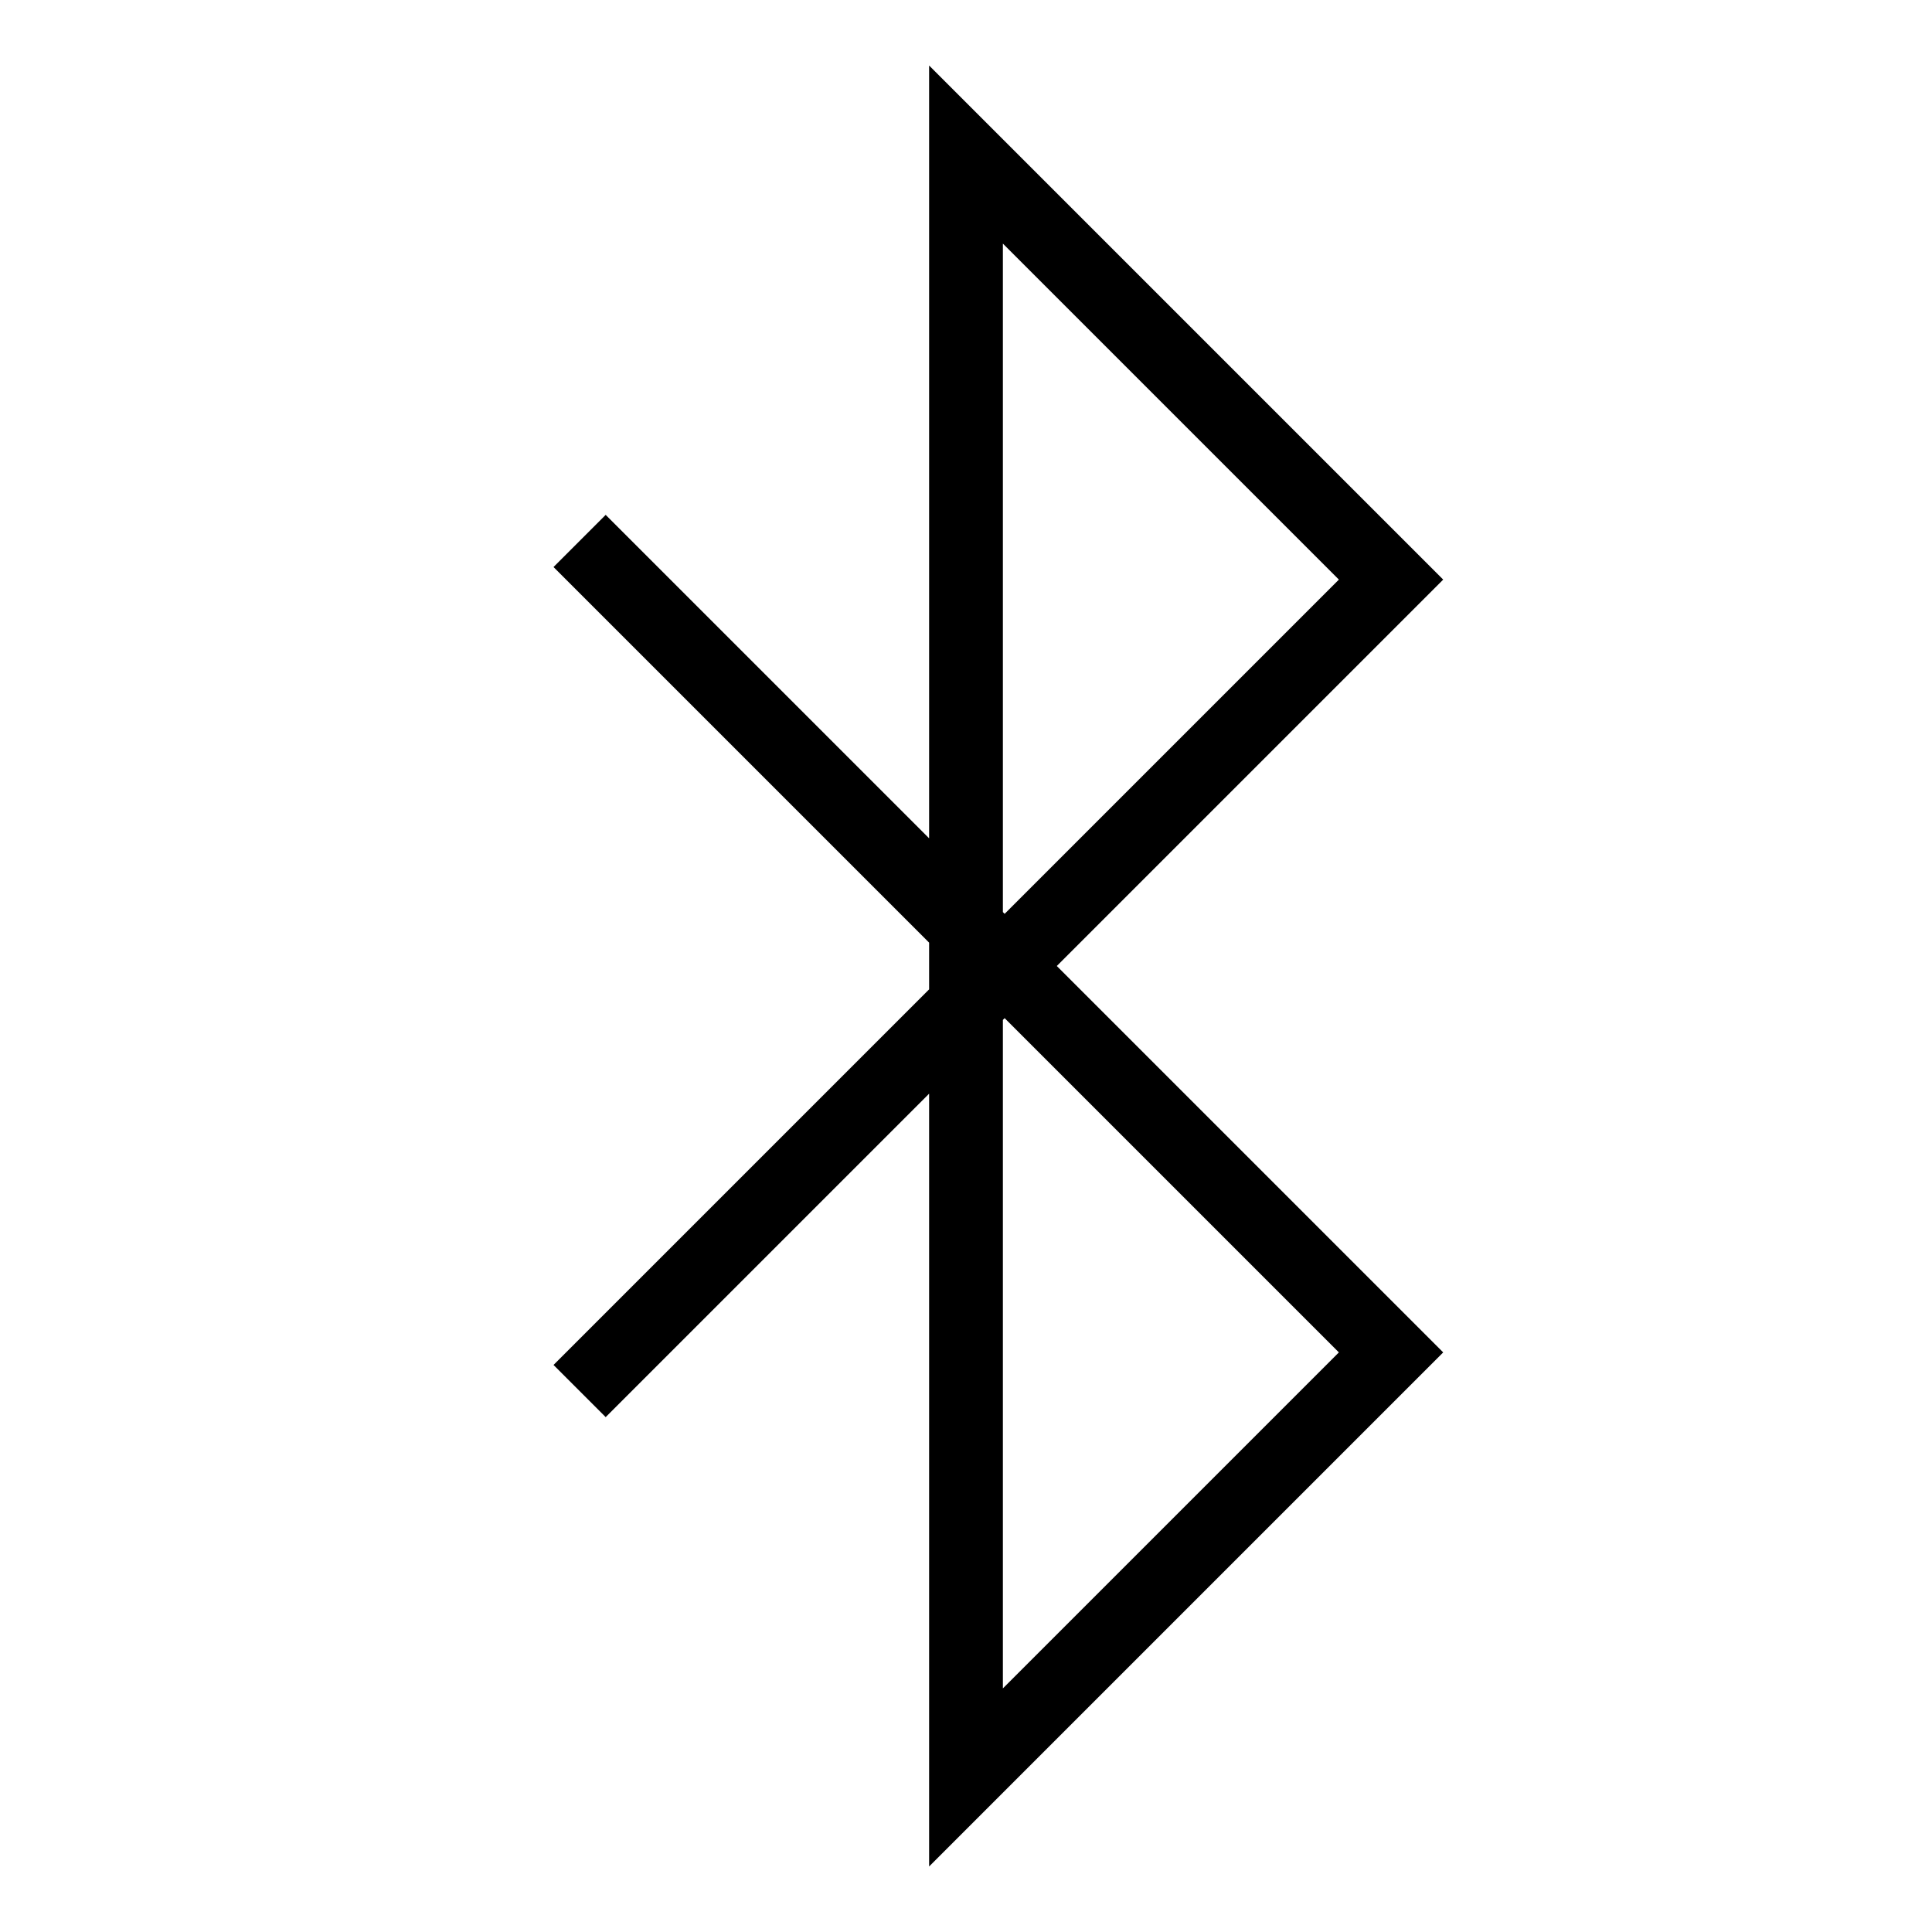
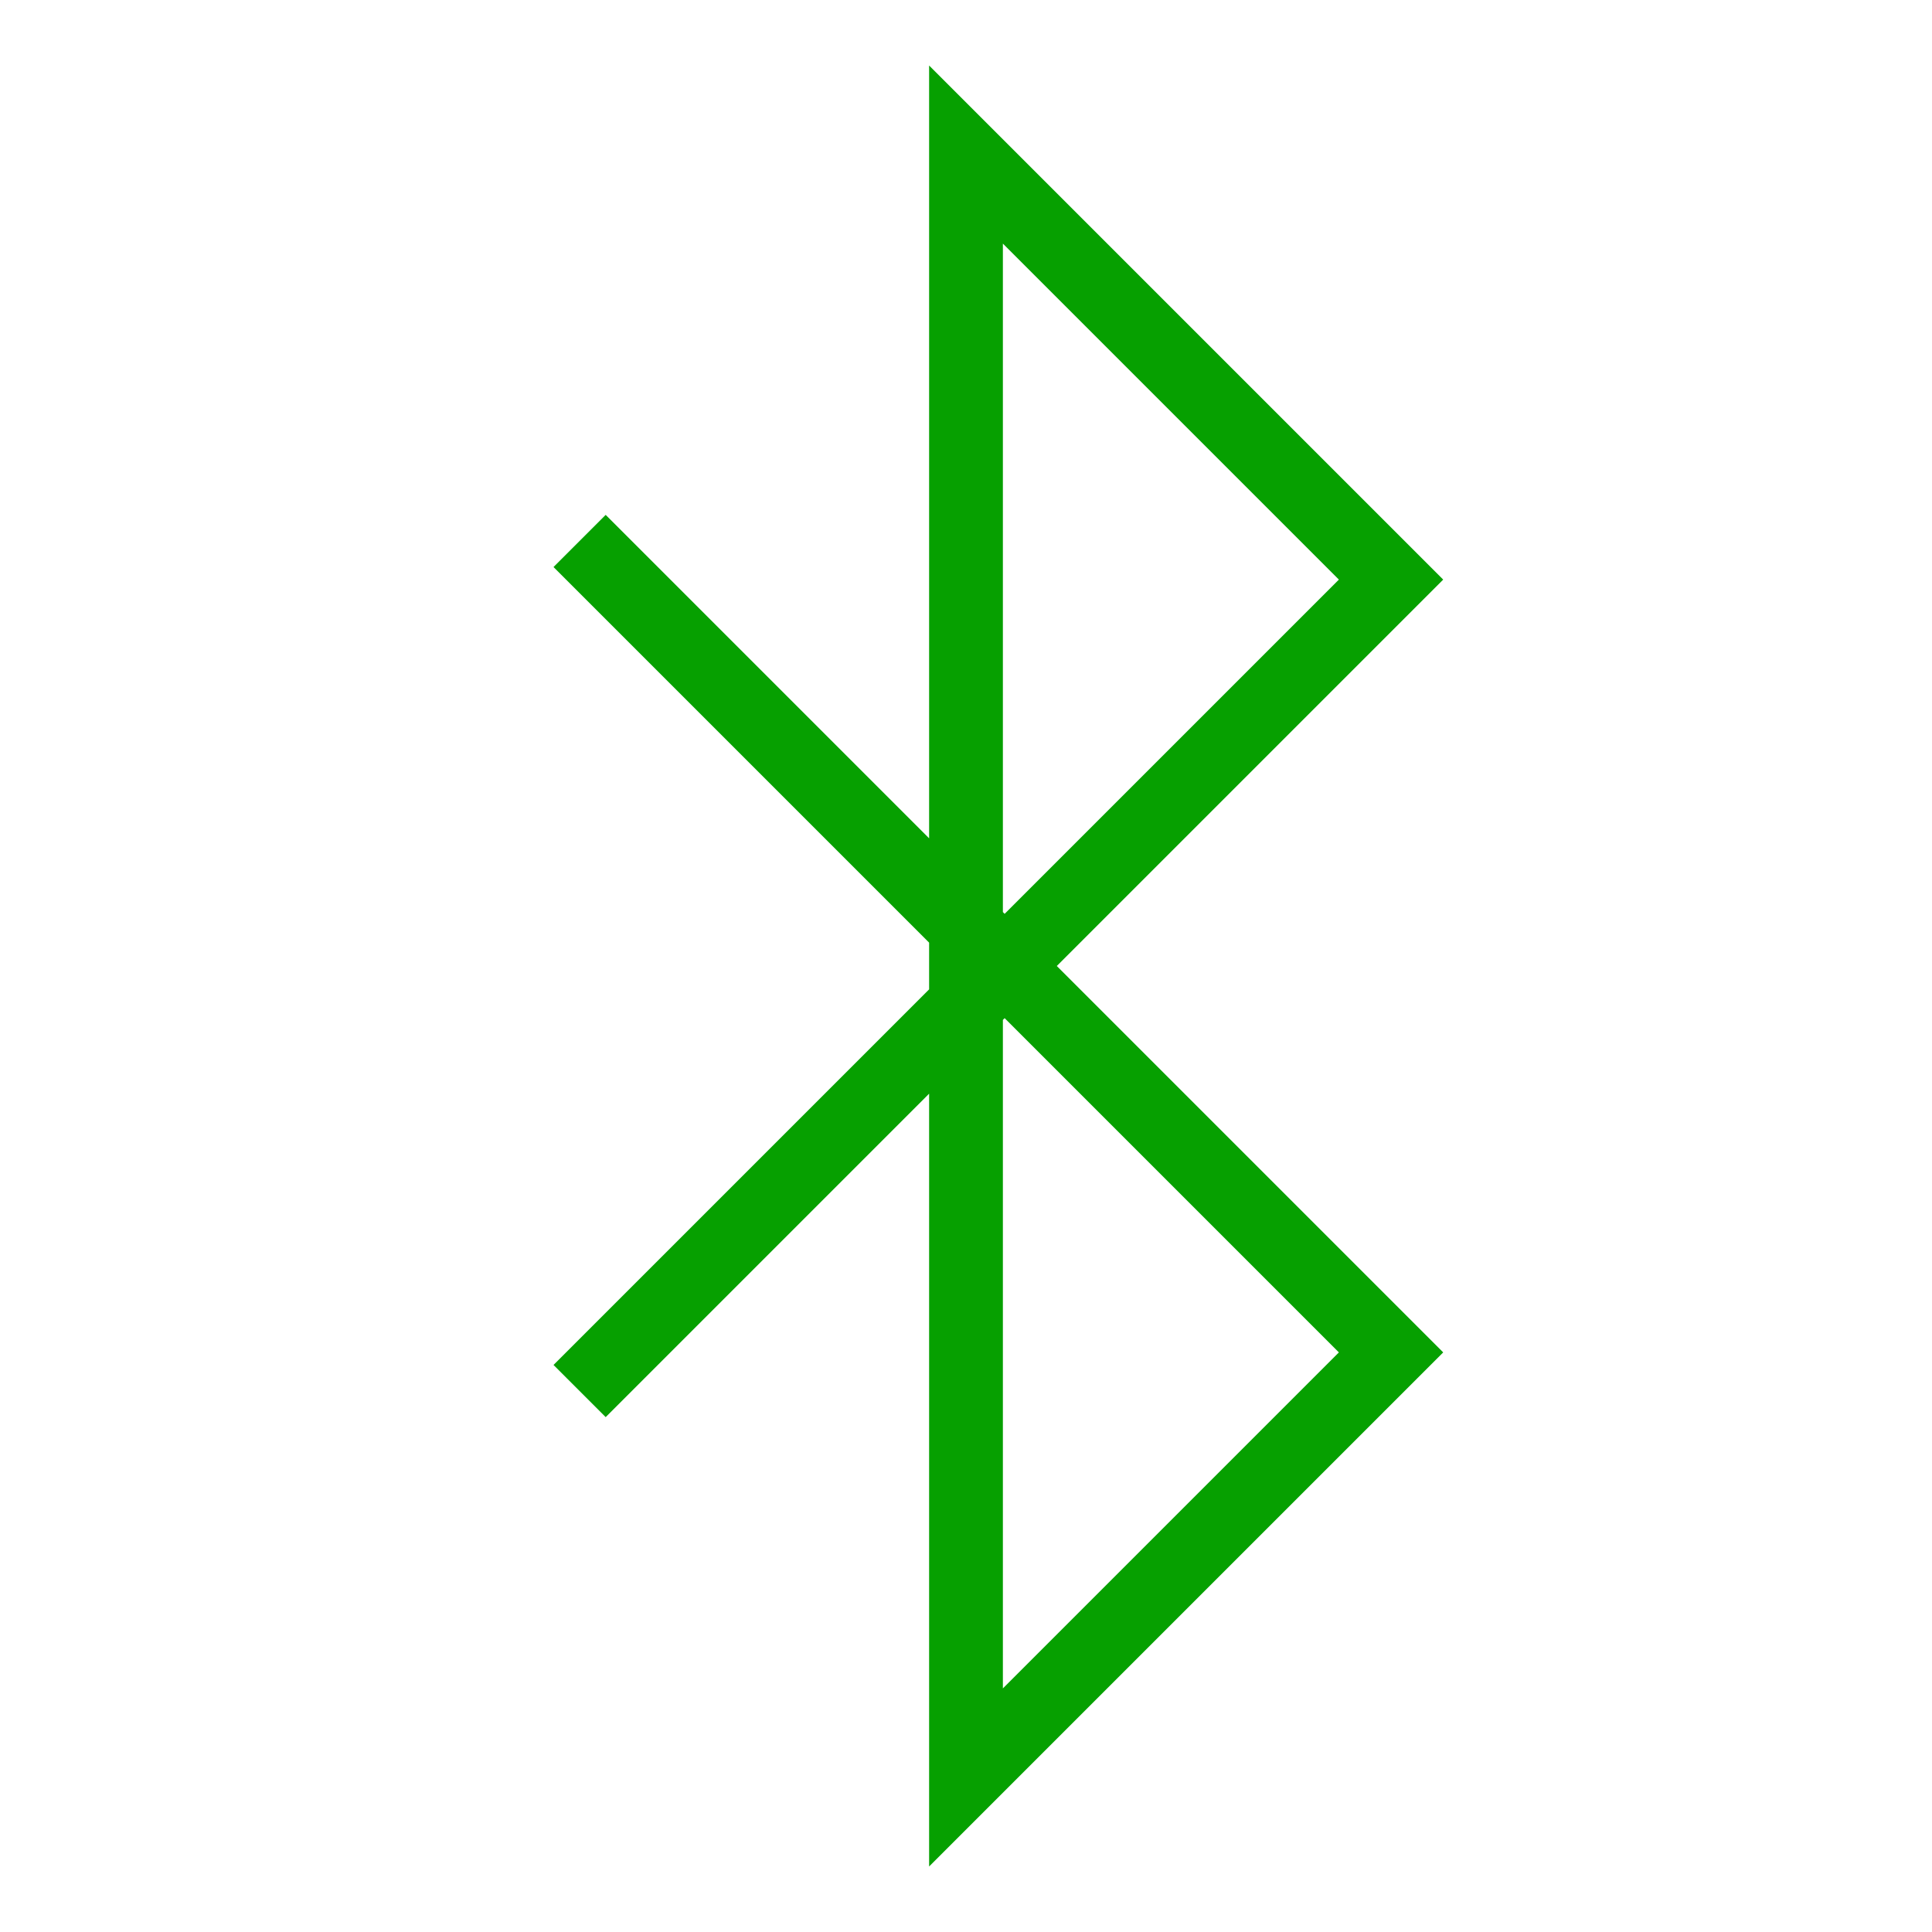
- <svg xmlns="http://www.w3.org/2000/svg" enable-background="new 0 0 50 50" height="50px" id="Layer_1" version="1.1" viewBox="0 0 50 50" width="50px" xml:space="preserve">
-   <rect fill="none" height="50" width="50" />
-   <polyline fill="none" points="15,14 36,35 25,46 25,4 36,15 15,36   " stroke="#000000" stroke-miterlimit="10" stroke-width="1.909" />
+ <svg xmlns="http://www.w3.org/2000/svg" enable-background="new 0 0 50 50" height="50" version="1.1" width="50" xml:space="preserve" style="">
+   <rect id="backgroundrect" width="100%" height="100%" x="0" y="0" fill="none" stroke="none" />
+   <g class="currentLayer" style="">
+     <rect fill="none" height="50" width="50" id="svg_1" />
+     <polyline fill="none" points="15,14 36,35 25,46 25,4 36,15 15,36   " stroke="#06a000" stroke-miterlimit="10" stroke-width="1.909" id="svg_2" class="selected" stroke-opacity="1" />
+   </g>
</svg>
